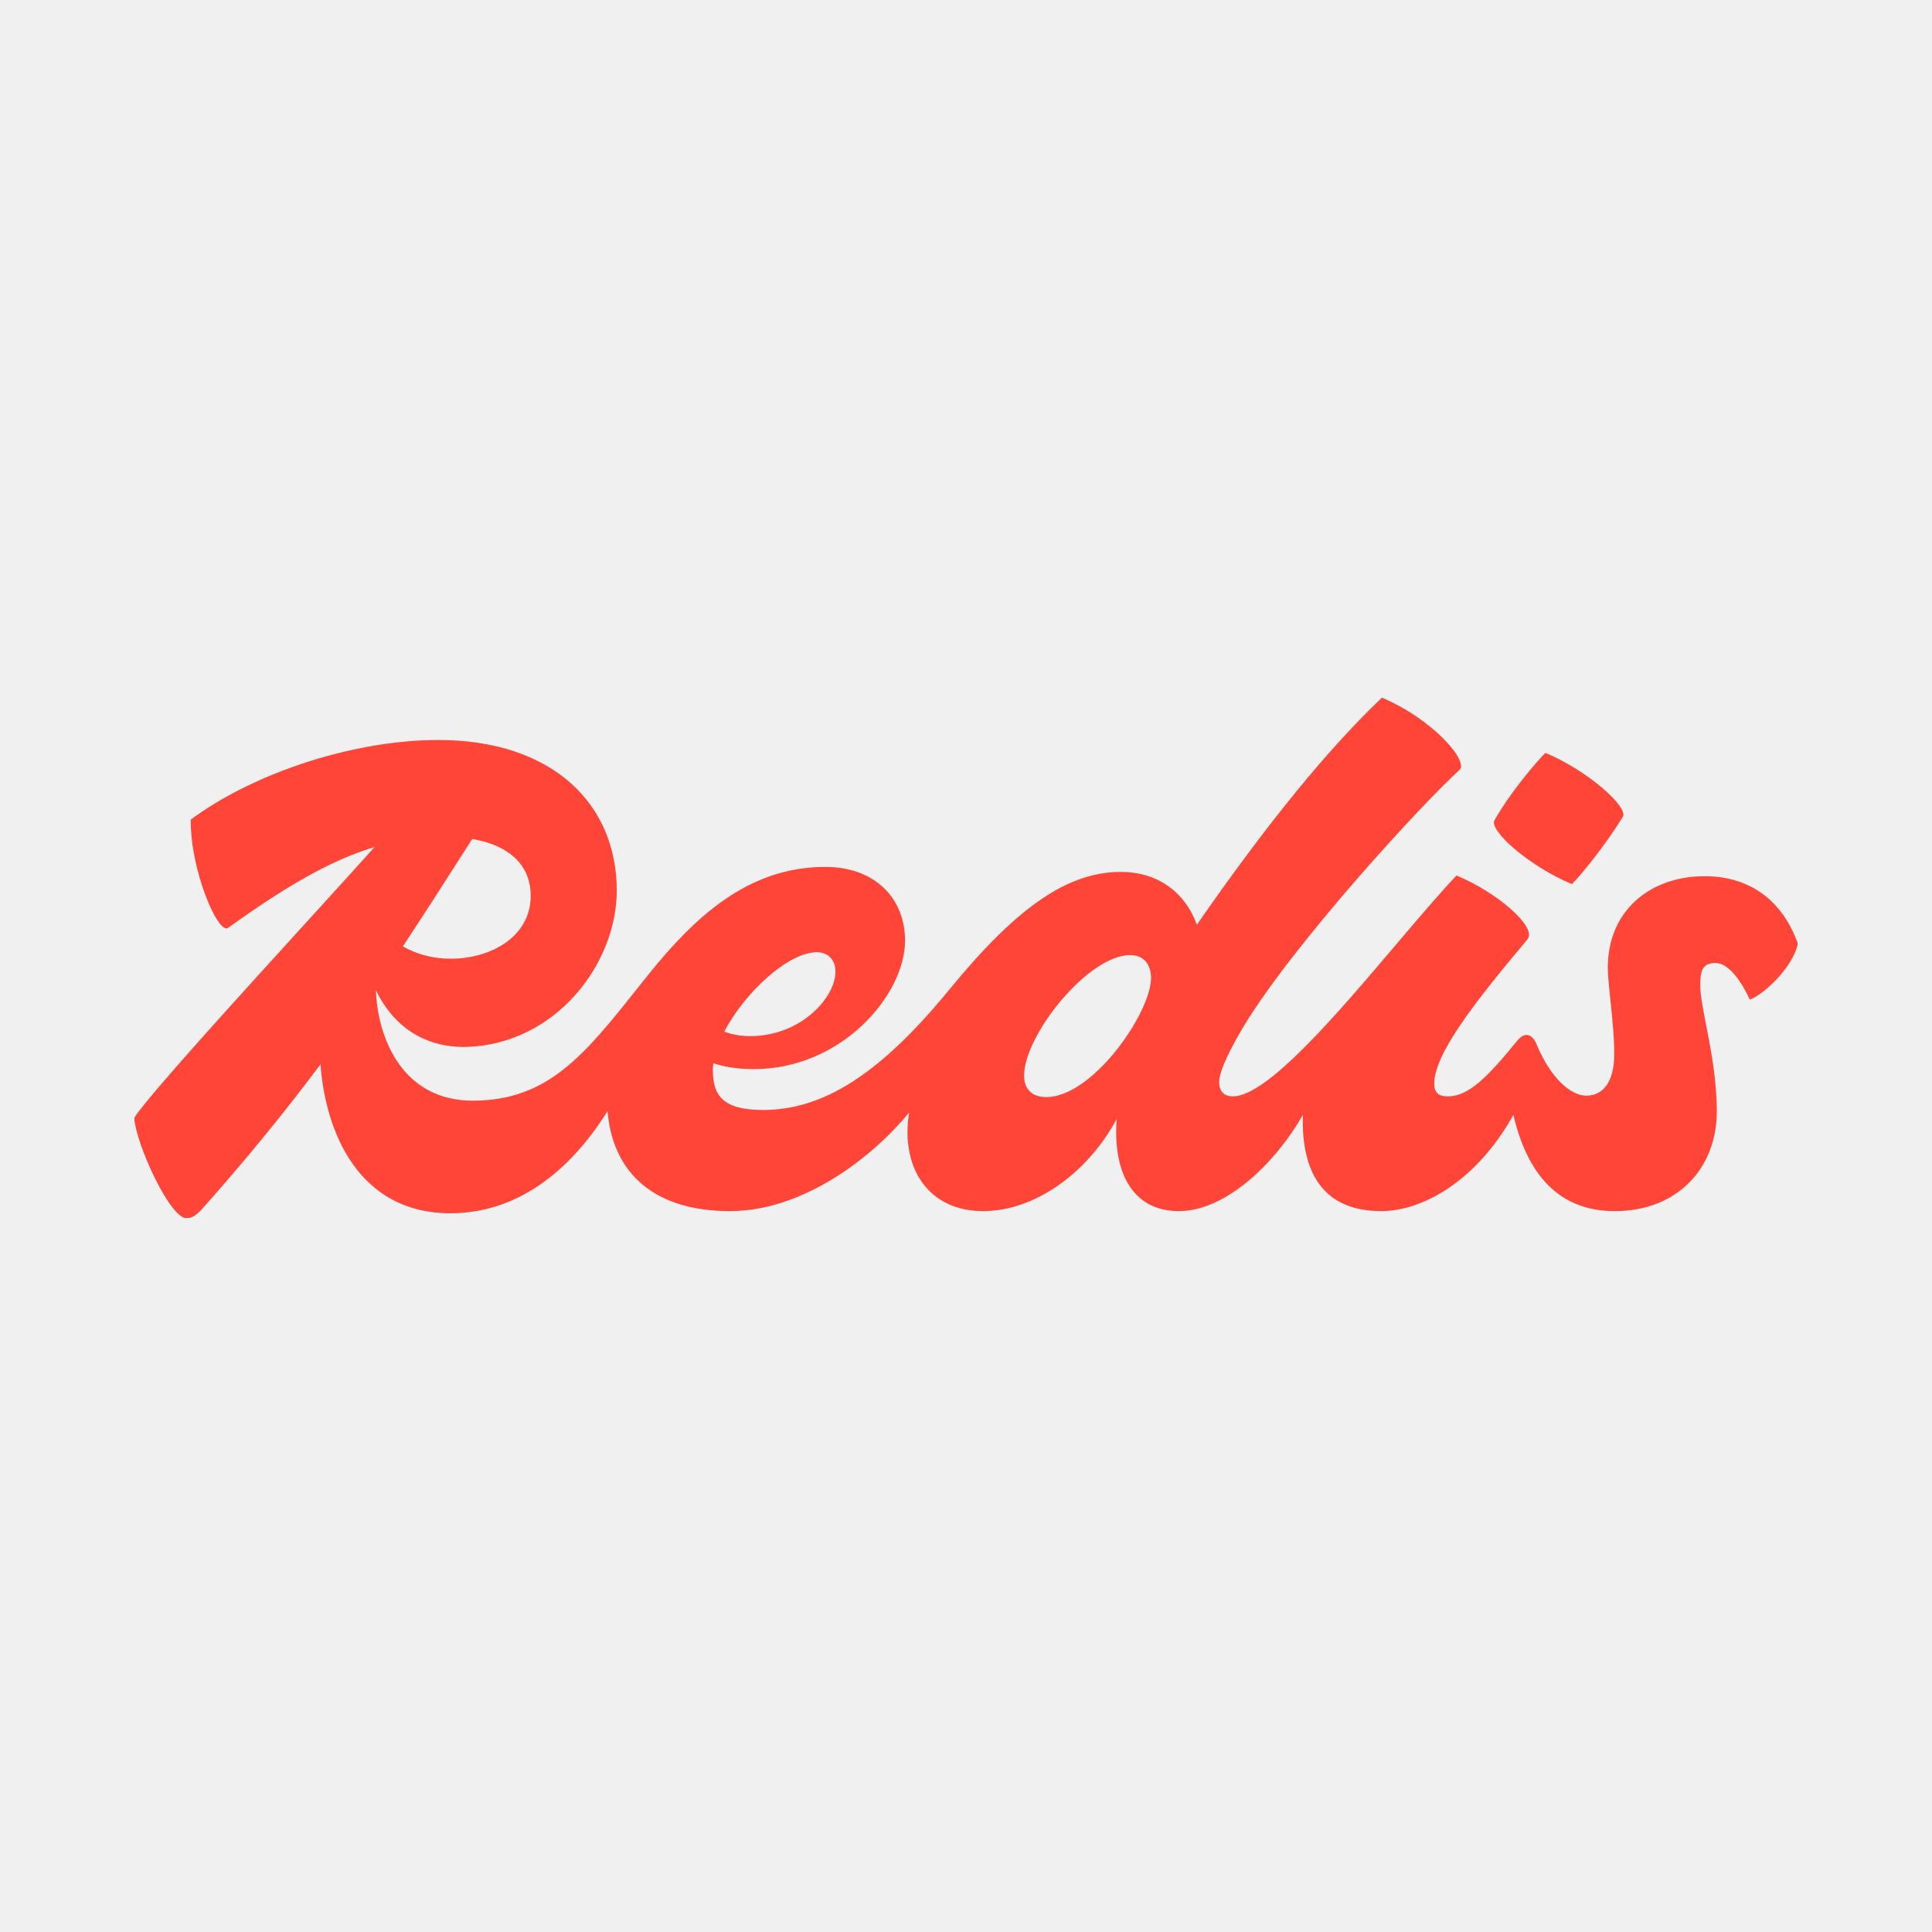
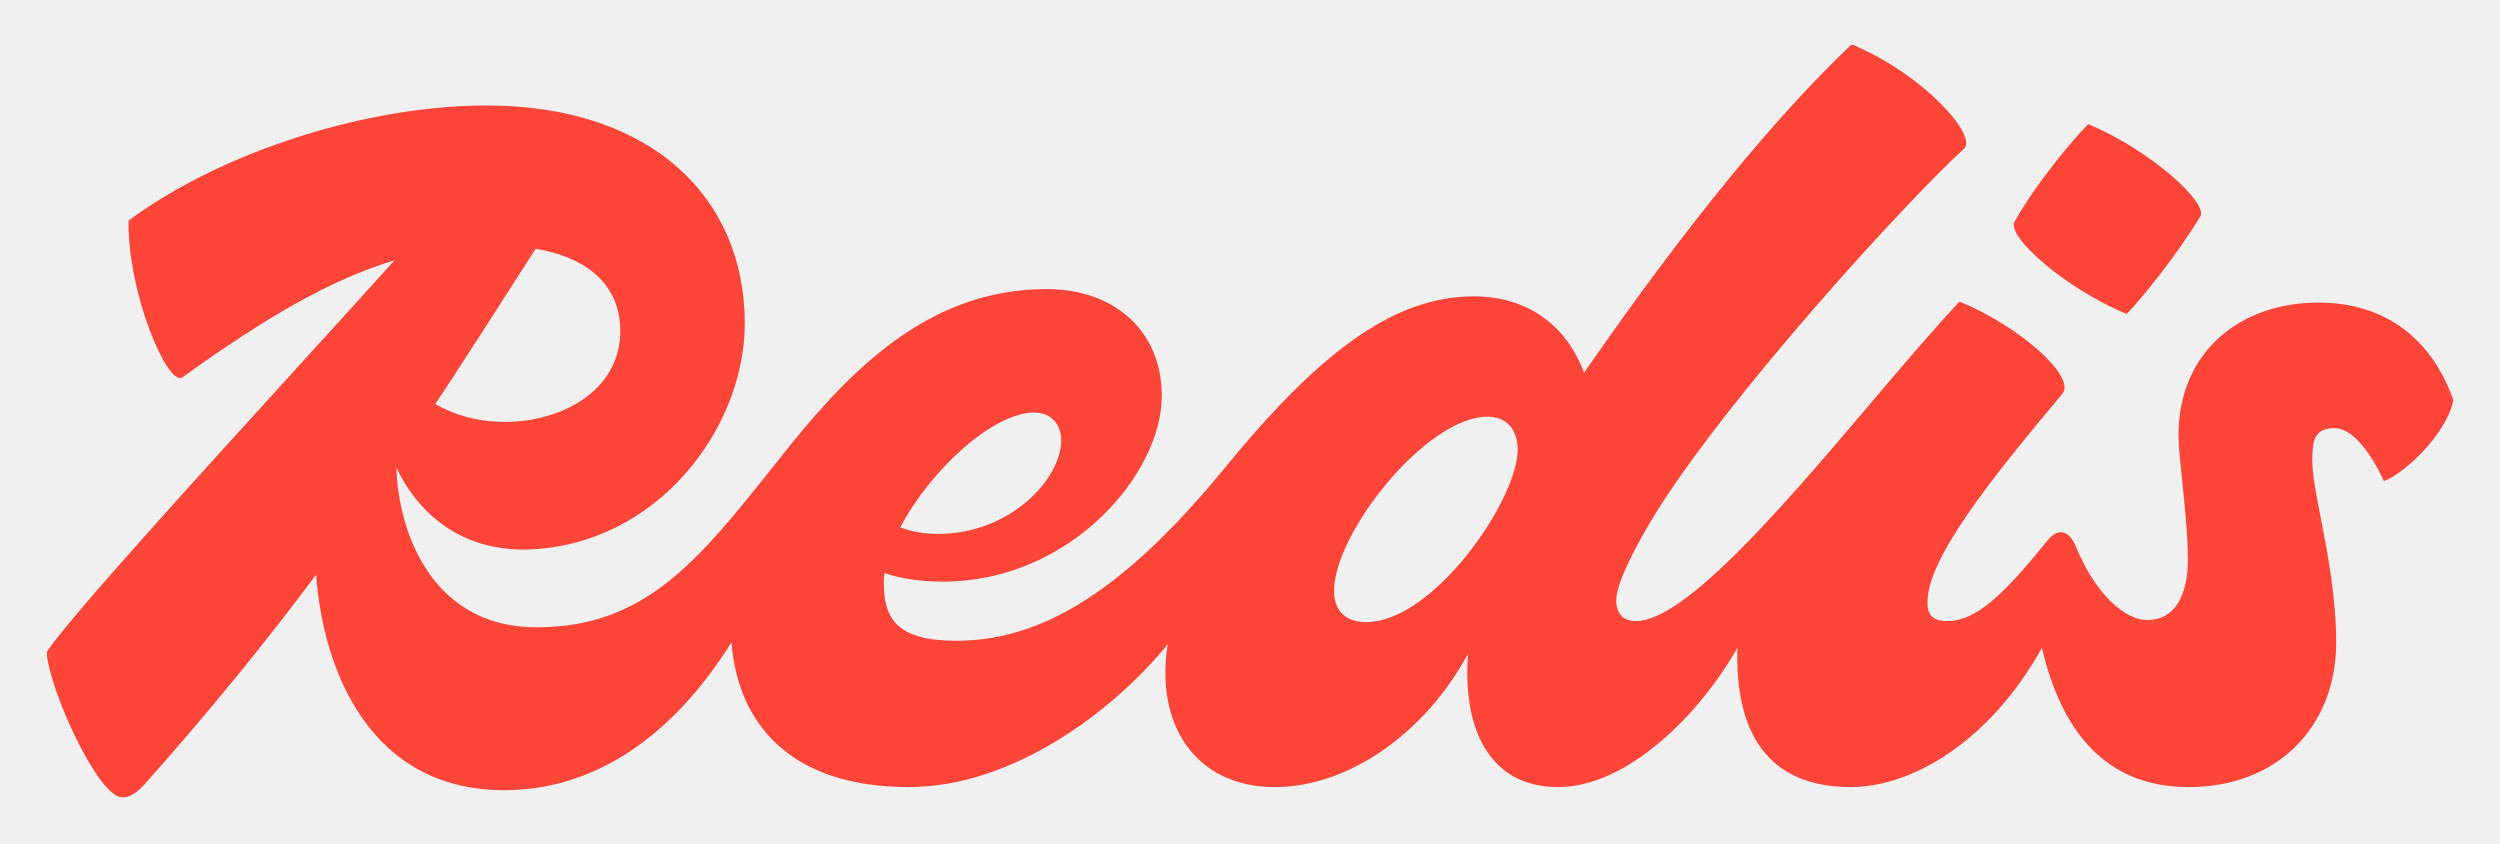
- <svg xmlns="http://www.w3.org/2000/svg" width="72" height="72" viewBox="0 0 72 72" fill="none">
+ <svg xmlns="http://www.w3.org/2000/svg" width="64.40" height="21.74" viewBox="3.80 24.86 64.40 21.74" fill="none">
  <g clip-path="url(#clip0_1_98)">
    <mask id="mask0_1_98" style="mask-type:luminance" maskUnits="userSpaceOnUse" x="5" y="26" width="62" height="20">
      <path d="M67 26H5V45.402H67V26Z" fill="white" />
    </mask>
    <g mask="url(#mask0_1_98)">
      <path fill-rule="evenodd" clip-rule="evenodd" d="M59.918 36.075C59.918 33.91 61.522 32.654 63.526 32.654C65.022 32.654 66.359 33.376 67 35.166C66.813 36.075 65.691 37.09 65.21 37.251C64.809 36.396 64.354 35.888 63.927 35.888C63.392 35.888 63.365 36.262 63.365 36.743C63.365 37.084 63.463 37.586 63.58 38.189C63.758 39.101 63.98 40.246 63.98 41.42C63.98 43.558 62.484 45.135 60.185 45.135C58.081 45.135 56.918 43.755 56.399 41.551C55.024 44.014 53.014 45.135 51.473 45.135C49.065 45.135 48.498 43.354 48.555 41.548C47.587 43.259 45.724 45.135 43.937 45.135C42.113 45.135 41.469 43.547 41.617 41.698C40.524 43.734 38.547 45.135 36.641 45.135C34.573 45.135 33.55 43.492 33.881 41.456C32.49 43.166 29.9 45.135 27.208 45.135C24.138 45.135 22.802 43.479 22.643 41.405C21.161 43.779 19.164 45.215 16.785 45.215C13.351 45.215 12.123 42.161 11.944 39.663C10.671 41.367 9.241 43.136 7.485 45.108C7.298 45.295 7.138 45.402 6.951 45.402C6.336 45.402 5.08 42.676 5 41.66C5.527 40.842 8.852 37.189 11.529 34.248C12.47 33.214 13.331 32.269 13.962 31.565C12.322 32.059 10.632 33.046 8.501 34.578C8.127 34.846 7.084 32.414 7.111 30.543C9.57 28.726 13.311 27.577 16.331 27.577C20.553 27.577 22.985 29.928 22.985 33.189C22.985 35.915 20.714 38.908 17.4 39.015C15.677 39.059 14.573 38.092 14.008 36.898C14.075 38.745 15.036 41.019 17.614 41.019C20.424 41.019 21.774 39.322 23.787 36.792C23.917 36.628 24.051 36.46 24.188 36.289C25.898 34.178 27.876 32.307 30.762 32.307C32.526 32.307 33.728 33.403 33.728 35.059C33.728 37.064 31.377 39.843 28.09 39.843C27.528 39.843 27.017 39.769 26.584 39.623C26.574 39.707 26.566 39.79 26.566 39.87C26.566 40.805 26.914 41.366 28.437 41.366C30.682 41.366 32.793 40.03 35.359 36.904C37.871 33.83 39.768 32.494 41.772 32.494C43.125 32.494 44.152 33.227 44.605 34.462C47.291 30.583 49.57 27.834 51.5 26C53.397 26.802 54.76 28.378 54.386 28.699C52.97 29.982 48.24 35.14 46.369 38.213C45.888 39.015 45.434 39.897 45.434 40.324C45.434 40.725 45.674 40.859 45.941 40.859C47.225 40.859 49.799 37.827 52.021 35.209C52.851 34.231 53.633 33.311 54.279 32.628C55.776 33.242 57.299 34.552 56.925 35.006C54.947 37.358 53.451 39.282 53.451 40.378C53.451 40.672 53.558 40.859 53.959 40.859C54.707 40.859 55.402 40.191 56.551 38.774C56.791 38.48 57.085 38.48 57.272 38.934C57.78 40.164 58.529 40.832 59.116 40.832C59.811 40.832 60.159 40.217 60.159 39.282C60.159 38.643 60.081 37.9 60.014 37.26C59.963 36.776 59.918 36.351 59.918 36.075ZM16.812 35.728C18.229 35.728 19.779 34.953 19.779 33.376C19.779 32.419 19.185 31.537 17.598 31.268C17.514 31.399 17.431 31.529 17.348 31.658C16.542 32.919 15.781 34.108 15.013 35.27C15.473 35.529 16.055 35.728 16.812 35.728ZM31.136 36.209C31.136 35.781 30.869 35.487 30.441 35.487C29.369 35.487 27.752 36.992 26.991 38.445C27.272 38.553 27.602 38.614 27.956 38.614C29.854 38.614 31.136 37.171 31.136 36.209ZM38.165 40.084C38.165 40.565 38.432 40.885 38.993 40.885C40.73 40.885 42.895 37.732 42.895 36.449C42.895 35.915 42.601 35.594 42.12 35.594C40.543 35.594 38.165 38.587 38.165 40.084ZM60.479 30.436C59.864 31.452 58.929 32.601 58.582 32.948C56.978 32.28 55.482 30.944 55.695 30.57C56.283 29.528 57.245 28.405 57.593 28.058C59.196 28.726 60.693 30.089 60.479 30.436Z" fill="#FF4438" />
    </g>
  </g>
  <defs>
    <clipPath id="clip0_1_98">
      <rect width="62" height="19.694" fill="white" transform="translate(5 26)" />
    </clipPath>
  </defs>
</svg>
